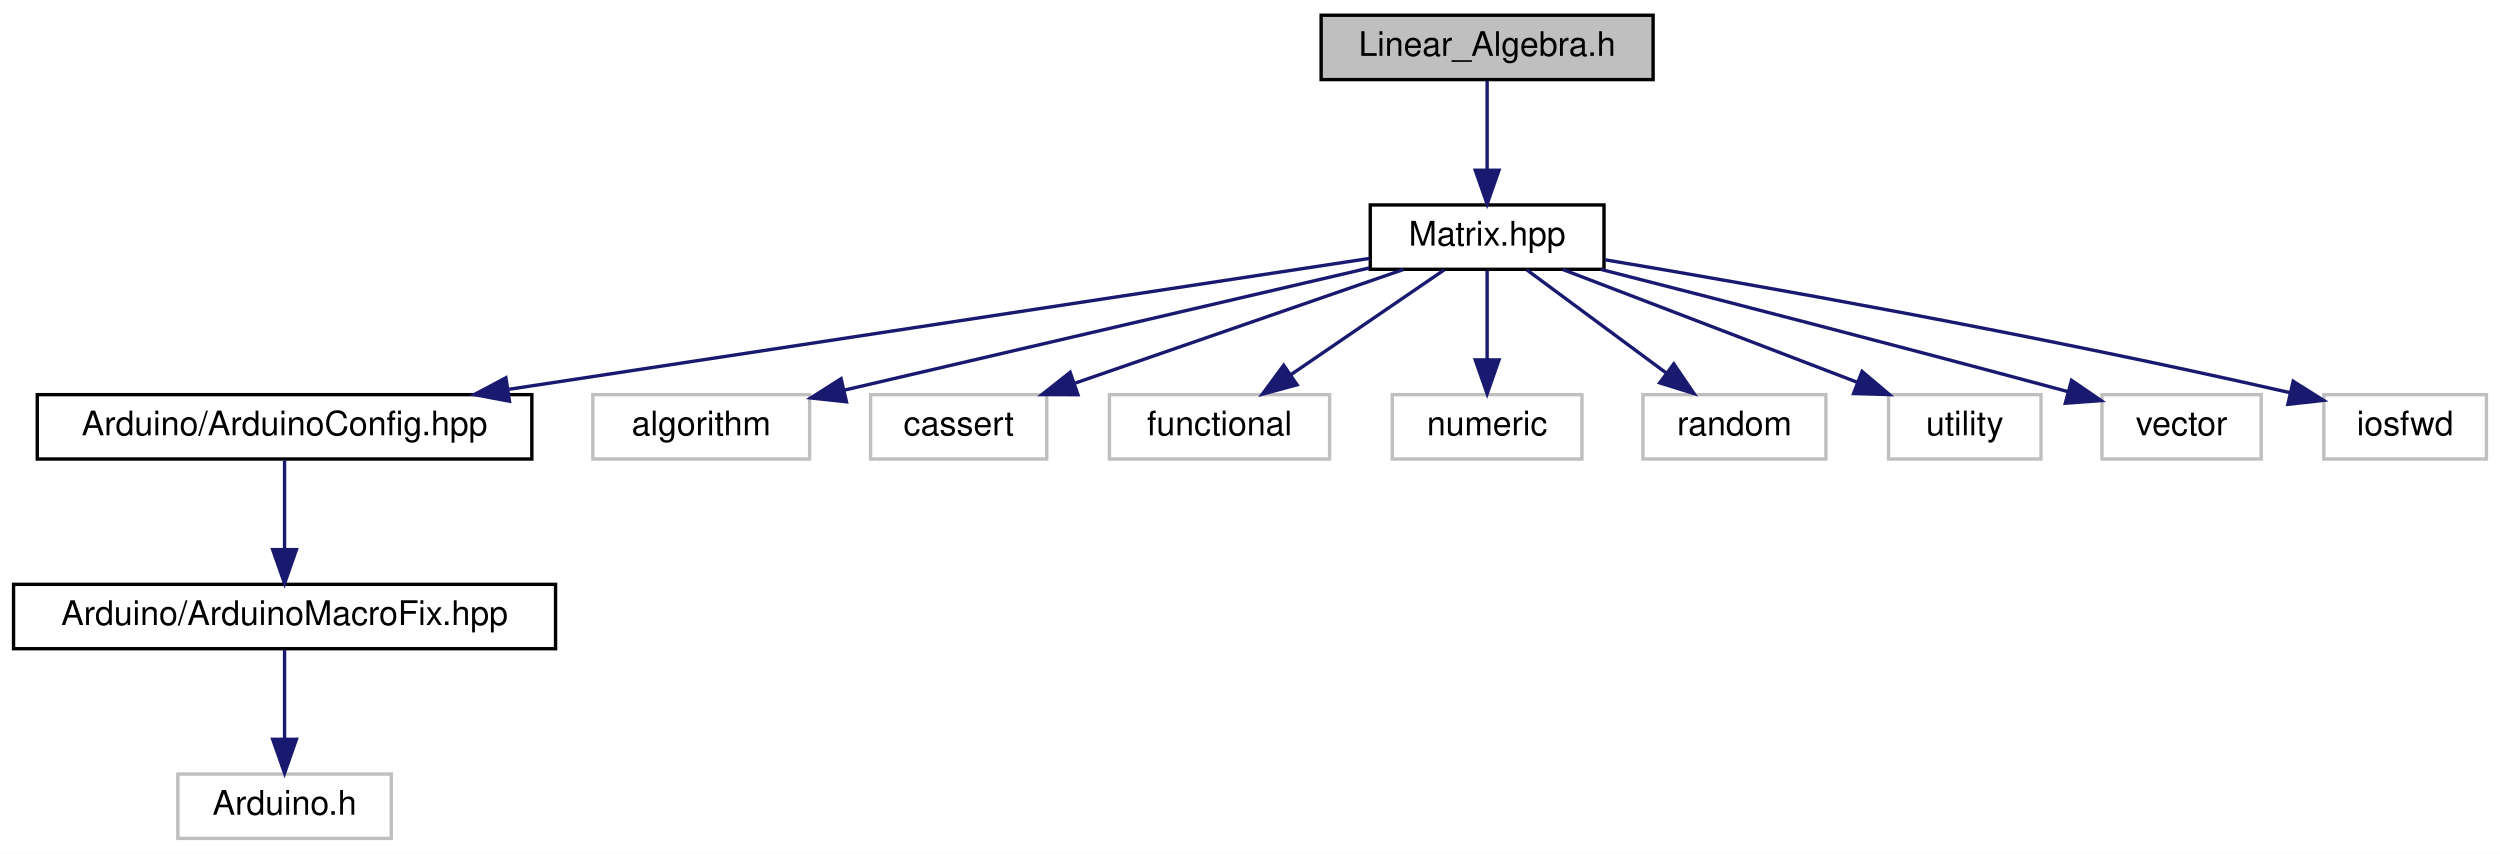
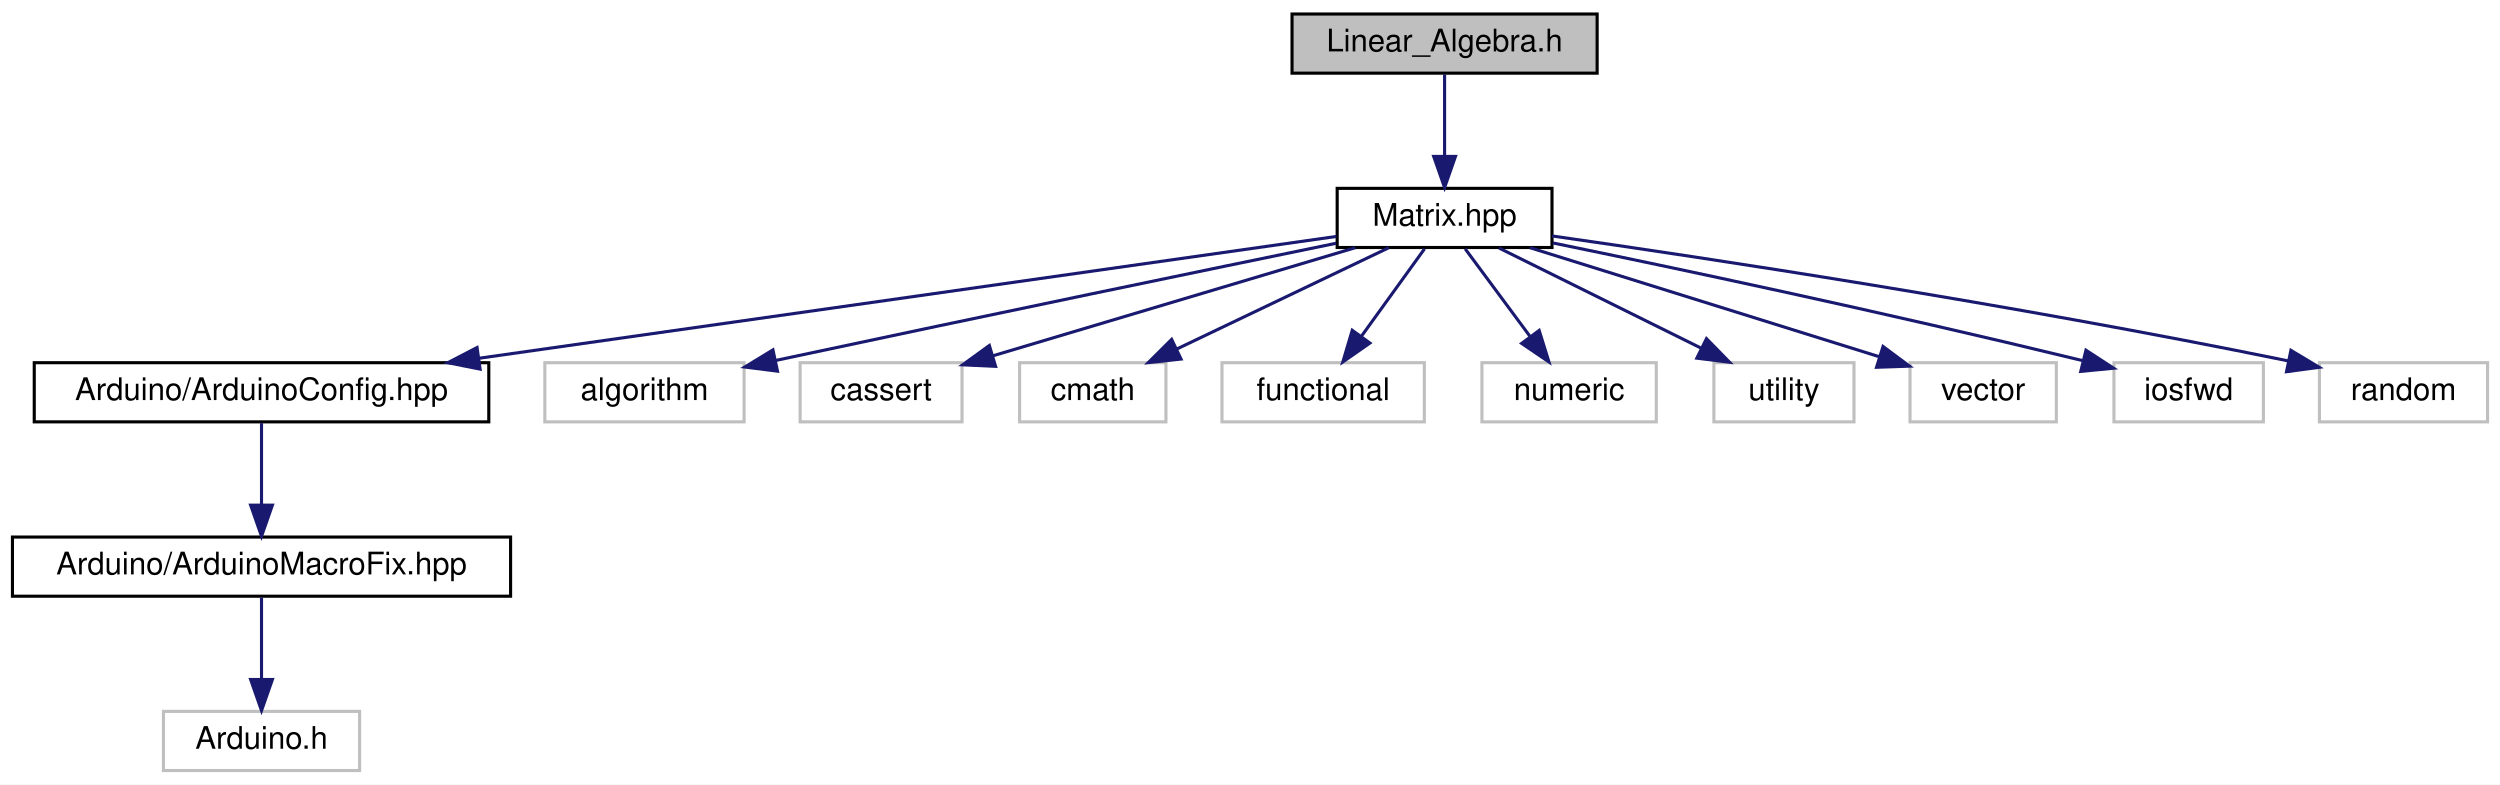
- <svg xmlns="http://www.w3.org/2000/svg" xmlns:xlink="http://www.w3.org/1999/xlink" width="738pt" height="252pt" viewBox="0.00 0.00 738.00 252.00">
+ <svg xmlns="http://www.w3.org/2000/svg" xmlns:xlink="http://www.w3.org/1999/xlink" width="803pt" height="252pt" viewBox="0.00 0.00 803.00 252.00">
  <g id="graph0" class="graph" transform="scale(1 1) rotate(0) translate(4 248)">
-     <polygon fill="white" stroke="transparent" points="-4,4 -4,-248 734,-248 734,4 -4,4" />
+     <polygon fill="white" stroke="transparent" points="-4,4 -4,-248 799,-248 799,4 -4,4" />
    <g id="node1" class="node">
      <g id="a_node1">
        <a xlink:title=" ">
-           <polygon fill="#bfbfbf" stroke="black" points="386,-224.5 386,-243.5 484,-243.5 484,-224.5 386,-224.5" />
-           <text text-anchor="middle" x="435" y="-231.5" font-family="Helvetica,sans-Serif" font-size="10.00">Linear_Algebra.h</text>
+           <polygon fill="#bfbfbf" stroke="black" points="411,-224.5 411,-243.5 509,-243.5 509,-224.5 411,-224.5" />
+           <text text-anchor="middle" x="460" y="-231.5" font-family="Helvetica,sans-Serif" font-size="10.00">Linear_Algebra.h</text>
        </a>
      </g>
    </g>
    <g id="node2" class="node">
      <g id="a_node2">
        <a xlink:href="../../d9/d1c/Matrix_8hpp.html" target="_top" xlink:title=" ">
-           <polygon fill="white" stroke="black" points="400.5,-168.5 400.5,-187.5 469.5,-187.5 469.5,-168.5 400.5,-168.5" />
-           <text text-anchor="middle" x="435" y="-175.5" font-family="Helvetica,sans-Serif" font-size="10.00">Matrix.hpp</text>
+           <polygon fill="white" stroke="black" points="425.5,-168.5 425.5,-187.5 494.5,-187.5 494.5,-168.5 425.5,-168.5" />
+           <text text-anchor="middle" x="460" y="-175.5" font-family="Helvetica,sans-Serif" font-size="10.00">Matrix.hpp</text>
        </a>
      </g>
    </g>
    <g id="edge1" class="edge">
-       <path fill="none" stroke="midnightblue" d="M435,-224.08C435,-217.01 435,-206.86 435,-197.99" />
-       <polygon fill="midnightblue" stroke="midnightblue" points="438.5,-197.75 435,-187.75 431.5,-197.75 438.5,-197.75" />
+       <path fill="none" stroke="midnightblue" d="M460,-224.08C460,-217.01 460,-206.86 460,-197.99" />
+       <polygon fill="midnightblue" stroke="midnightblue" points="463.5,-197.75 460,-187.75 456.5,-197.75 463.5,-197.75" />
    </g>
    <g id="node3" class="node">
      <g id="a_node3">
        <a xlink:href="../../d9/dd5/ArduinoConfig_8hpp.html" target="_top" xlink:title="Preprocessor logic for configuring the library to make it compatible with the Arduino environment.">
          <polygon fill="white" stroke="black" points="7,-112.5 7,-131.5 153,-131.5 153,-112.5 7,-112.5" />
          <text text-anchor="middle" x="80" y="-119.5" font-family="Helvetica,sans-Serif" font-size="10.00">Arduino/ArduinoConfig.hpp</text>
        </a>
      </g>
    </g>
    <g id="edge2" class="edge">
-       <path fill="none" stroke="midnightblue" d="M400.31,-171.72C341.58,-162.79 221.59,-144.54 146.3,-133.09" />
-       <polygon fill="midnightblue" stroke="midnightblue" points="146.4,-129.56 135.98,-131.52 145.34,-136.48 146.4,-129.56" />
+       <path fill="none" stroke="midnightblue" d="M425.27,-172.06C363.07,-163.23 231.56,-144.54 150,-132.95" />
+       <polygon fill="midnightblue" stroke="midnightblue" points="150.21,-129.44 139.82,-131.5 149.23,-136.37 150.21,-129.44" />
    </g>
    <g id="node6" class="node">
      <g id="a_node6">
        <a xlink:title=" ">
          <polygon fill="white" stroke="#bfbfbf" points="171,-112.5 171,-131.5 235,-131.5 235,-112.5 171,-112.5" />
          <text text-anchor="middle" x="203" y="-119.5" font-family="Helvetica,sans-Serif" font-size="10.00">algorithm</text>
        </a>
      </g>
    </g>
    <g id="edge5" class="edge">
-       <path fill="none" stroke="midnightblue" d="M400.27,-168.92C358.87,-159.28 289.72,-143.19 245.26,-132.84" />
-       <polygon fill="midnightblue" stroke="midnightblue" points="245.88,-129.39 235.35,-130.53 244.29,-136.21 245.88,-129.39" />
+       <path fill="none" stroke="midnightblue" d="M425.18,-169.87C384.39,-161.48 314.5,-147.03 245.02,-132.2" />
+       <polygon fill="midnightblue" stroke="midnightblue" points="245.73,-128.78 235.22,-130.11 244.27,-135.62 245.73,-128.78" />
    </g>
    <g id="node7" class="node">
      <g id="a_node7">
        <a xlink:title=" ">
          <polygon fill="white" stroke="#bfbfbf" points="253,-112.5 253,-131.5 305,-131.5 305,-112.5 253,-112.5" />
          <text text-anchor="middle" x="279" y="-119.5" font-family="Helvetica,sans-Serif" font-size="10.00">cassert</text>
        </a>
      </g>
    </g>
    <g id="edge6" class="edge">
-       <path fill="none" stroke="midnightblue" d="M410.28,-168.44C384.15,-159.4 342.74,-145.06 313.42,-134.92" />
-       <polygon fill="midnightblue" stroke="midnightblue" points="314.2,-131.48 303.6,-131.52 311.91,-138.1 314.2,-131.48" />
+       <path fill="none" stroke="midnightblue" d="M431.32,-168.44C399.75,-159.02 348.95,-143.87 314.79,-133.68" />
+       <polygon fill="midnightblue" stroke="midnightblue" points="315.78,-130.32 305.2,-130.82 313.78,-137.03 315.78,-130.32" />
    </g>
    <g id="node8" class="node">
      <g id="a_node8">
        <a xlink:title=" ">
-           <polygon fill="white" stroke="#bfbfbf" points="323.5,-112.5 323.5,-131.5 388.5,-131.5 388.5,-112.5 323.5,-112.5" />
-           <text text-anchor="middle" x="356" y="-119.5" font-family="Helvetica,sans-Serif" font-size="10.00">functional</text>
+           <polygon fill="white" stroke="#bfbfbf" points="323.5,-112.5 323.5,-131.5 370.5,-131.5 370.5,-112.5 323.5,-112.5" />
+           <text text-anchor="middle" x="347" y="-119.5" font-family="Helvetica,sans-Serif" font-size="10.00">cmath</text>
        </a>
      </g>
    </g>
    <g id="edge7" class="edge">
-       <path fill="none" stroke="midnightblue" d="M422.31,-168.32C410.1,-159.98 391.42,-147.21 377,-137.35" />
-       <polygon fill="midnightblue" stroke="midnightblue" points="378.89,-134.41 368.66,-131.65 374.94,-140.19 378.89,-134.41" />
+       <path fill="none" stroke="midnightblue" d="M442.09,-168.44C423.75,-159.68 394.99,-145.94 373.91,-135.86" />
+       <polygon fill="midnightblue" stroke="midnightblue" points="375.35,-132.67 364.82,-131.52 372.33,-138.99 375.35,-132.67" />
    </g>
    <g id="node9" class="node">
      <g id="a_node9">
        <a xlink:title=" ">
-           <polygon fill="white" stroke="#bfbfbf" points="407,-112.5 407,-131.5 463,-131.5 463,-112.5 407,-112.5" />
-           <text text-anchor="middle" x="435" y="-119.5" font-family="Helvetica,sans-Serif" font-size="10.00">numeric</text>
+           <polygon fill="white" stroke="#bfbfbf" points="388.5,-112.5 388.5,-131.5 453.5,-131.5 453.5,-112.5 388.5,-112.5" />
+           <text text-anchor="middle" x="421" y="-119.5" font-family="Helvetica,sans-Serif" font-size="10.00">functional</text>
        </a>
      </g>
    </g>
    <g id="edge8" class="edge">
-       <path fill="none" stroke="midnightblue" d="M435,-168.08C435,-161.01 435,-150.86 435,-141.99" />
-       <polygon fill="midnightblue" stroke="midnightblue" points="438.5,-141.75 435,-131.75 431.5,-141.75 438.5,-141.75" />
+       <path fill="none" stroke="midnightblue" d="M453.56,-168.08C448.05,-160.46 439.97,-149.26 433.24,-139.94" />
+       <polygon fill="midnightblue" stroke="midnightblue" points="436.01,-137.81 427.32,-131.75 430.34,-141.91 436.01,-137.81" />
    </g>
    <g id="node10" class="node">
      <g id="a_node10">
        <a xlink:title=" ">
-           <polygon fill="white" stroke="#bfbfbf" points="481,-112.5 481,-131.5 535,-131.5 535,-112.5 481,-112.5" />
-           <text text-anchor="middle" x="508" y="-119.5" font-family="Helvetica,sans-Serif" font-size="10.00">random</text>
+           <polygon fill="white" stroke="#bfbfbf" points="472,-112.5 472,-131.5 528,-131.5 528,-112.5 472,-112.5" />
+           <text text-anchor="middle" x="500" y="-119.5" font-family="Helvetica,sans-Serif" font-size="10.00">numeric</text>
        </a>
      </g>
    </g>
    <g id="edge9" class="edge">
-       <path fill="none" stroke="midnightblue" d="M446.73,-168.32C457.84,-160.11 474.74,-147.6 487.98,-137.81" />
-       <polygon fill="midnightblue" stroke="midnightblue" points="490.1,-140.59 496.06,-131.83 485.94,-134.97 490.1,-140.59" />
+       <path fill="none" stroke="midnightblue" d="M466.61,-168.08C472.26,-160.46 480.54,-149.26 487.45,-139.94" />
+       <polygon fill="midnightblue" stroke="midnightblue" points="490.38,-141.87 493.52,-131.75 484.75,-137.7 490.38,-141.87" />
    </g>
    <g id="node11" class="node">
      <g id="a_node11">
        <a xlink:title=" ">
-           <polygon fill="white" stroke="#bfbfbf" points="553.5,-112.5 553.5,-131.5 598.5,-131.5 598.5,-112.5 553.5,-112.5" />
-           <text text-anchor="middle" x="576" y="-119.5" font-family="Helvetica,sans-Serif" font-size="10.00">utility</text>
+           <polygon fill="white" stroke="#bfbfbf" points="546.5,-112.5 546.5,-131.5 591.5,-131.5 591.5,-112.5 546.5,-112.5" />
+           <text text-anchor="middle" x="569" y="-119.5" font-family="Helvetica,sans-Serif" font-size="10.00">utility</text>
        </a>
      </g>
    </g>
    <g id="edge10" class="edge">
-       <path fill="none" stroke="midnightblue" d="M457.34,-168.44C480.75,-159.48 517.74,-145.31 544.19,-135.18" />
-       <polygon fill="midnightblue" stroke="midnightblue" points="545.68,-138.36 553.76,-131.52 543.17,-131.82 545.68,-138.36" />
+       <path fill="none" stroke="midnightblue" d="M477.51,-168.32C495.07,-159.62 522.33,-146.12 542.53,-136.11" />
+       <polygon fill="midnightblue" stroke="midnightblue" points="544.12,-139.23 551.53,-131.65 541.02,-132.96 544.12,-139.23" />
    </g>
    <g id="node12" class="node">
      <g id="a_node12">
        <a xlink:title=" ">
-           <polygon fill="white" stroke="#bfbfbf" points="616.5,-112.5 616.5,-131.5 663.5,-131.5 663.5,-112.5 616.5,-112.5" />
-           <text text-anchor="middle" x="640" y="-119.5" font-family="Helvetica,sans-Serif" font-size="10.00">vector</text>
+           <polygon fill="white" stroke="#bfbfbf" points="609.5,-112.5 609.5,-131.5 656.5,-131.5 656.5,-112.5 609.5,-112.5" />
+           <text text-anchor="middle" x="633" y="-119.5" font-family="Helvetica,sans-Serif" font-size="10.00">vector</text>
        </a>
      </g>
    </g>
    <g id="edge11" class="edge">
-       <path fill="none" stroke="midnightblue" d="M468.54,-168.48C501.39,-160.1 553.11,-146.77 606.3,-132.43" />
-       <polygon fill="midnightblue" stroke="midnightblue" points="607.51,-135.73 616.25,-129.74 605.68,-128.97 607.51,-135.73" />
+       <path fill="none" stroke="midnightblue" d="M487.41,-168.44C517.89,-158.93 567.12,-143.56 599.77,-133.37" />
+       <polygon fill="midnightblue" stroke="midnightblue" points="600.83,-136.71 609.33,-130.39 598.74,-130.03 600.83,-136.71" />
    </g>
    <g id="node13" class="node">
      <g id="a_node13">
        <a xlink:title=" ">
-           <polygon fill="white" stroke="#bfbfbf" points="682,-112.5 682,-131.5 730,-131.5 730,-112.5 682,-112.5" />
-           <text text-anchor="middle" x="706" y="-119.5" font-family="Helvetica,sans-Serif" font-size="10.00">iosfwd</text>
+           <polygon fill="white" stroke="#bfbfbf" points="675,-112.5 675,-131.5 723,-131.5 723,-112.5 675,-112.5" />
+           <text text-anchor="middle" x="699" y="-119.5" font-family="Helvetica,sans-Serif" font-size="10.00">iosfwd</text>
        </a>
      </g>
    </g>
    <g id="edge12" class="edge">
-       <path fill="none" stroke="midnightblue" d="M469.87,-171.3C514.49,-163.81 594.39,-149.75 671.97,-132.09" />
-       <polygon fill="midnightblue" stroke="midnightblue" points="672.94,-135.46 681.91,-129.81 671.38,-128.64 672.94,-135.46" />
+       <path fill="none" stroke="midnightblue" d="M494.75,-169.97C533.8,-161.96 599.3,-148.14 664.8,-132.2" />
+       <polygon fill="midnightblue" stroke="midnightblue" points="666.01,-135.51 674.89,-129.73 664.34,-128.71 666.01,-135.51" />
+     </g>
+     <g id="node14" class="node">
+       <g id="a_node14">
+         <a xlink:title=" ">
+           <polygon fill="white" stroke="#bfbfbf" points="741,-112.5 741,-131.5 795,-131.5 795,-112.5 741,-112.5" />
+           <text text-anchor="middle" x="768" y="-119.5" font-family="Helvetica,sans-Serif" font-size="10.00">random</text>
+         </a>
+       </g>
+     </g>
+     <g id="edge13" class="edge">
+       <path fill="none" stroke="midnightblue" d="M494.52,-172.21C544.5,-165.06 640.14,-150.65 731.01,-132.07" />
+       <polygon fill="midnightblue" stroke="midnightblue" points="731.84,-135.47 740.93,-130.02 730.43,-128.61 731.84,-135.47" />
    </g>
    <g id="node4" class="node">
      <g id="a_node4">
        <a xlink:href="../../df/d96/ArduinoMacroFix_8hpp.html" target="_top" xlink:title="Fixes for problematic macros defined by the Arduino Core.">
          <polygon fill="white" stroke="black" points="0,-56.5 0,-75.5 160,-75.5 160,-56.5 0,-56.5" />
          <text text-anchor="middle" x="80" y="-63.5" font-family="Helvetica,sans-Serif" font-size="10.00">Arduino/ArduinoMacroFix.hpp</text>
        </a>
      </g>
    </g>
    <g id="edge3" class="edge">
      <path fill="none" stroke="midnightblue" d="M80,-112.08C80,-105.01 80,-94.86 80,-85.99" />
      <polygon fill="midnightblue" stroke="midnightblue" points="83.5,-85.75 80,-75.75 76.5,-85.75 83.5,-85.75" />
    </g>
    <g id="node5" class="node">
      <g id="a_node5">
        <a xlink:title=" ">
          <polygon fill="white" stroke="#bfbfbf" points="48.5,-0.5 48.5,-19.5 111.5,-19.5 111.5,-0.5 48.5,-0.5" />
          <text text-anchor="middle" x="80" y="-7.5" font-family="Helvetica,sans-Serif" font-size="10.00">Arduino.h</text>
        </a>
      </g>
    </g>
    <g id="edge4" class="edge">
      <path fill="none" stroke="midnightblue" d="M80,-56.08C80,-49.01 80,-38.86 80,-29.99" />
      <polygon fill="midnightblue" stroke="midnightblue" points="83.5,-29.75 80,-19.75 76.5,-29.75 83.5,-29.75" />
    </g>
  </g>
</svg>
